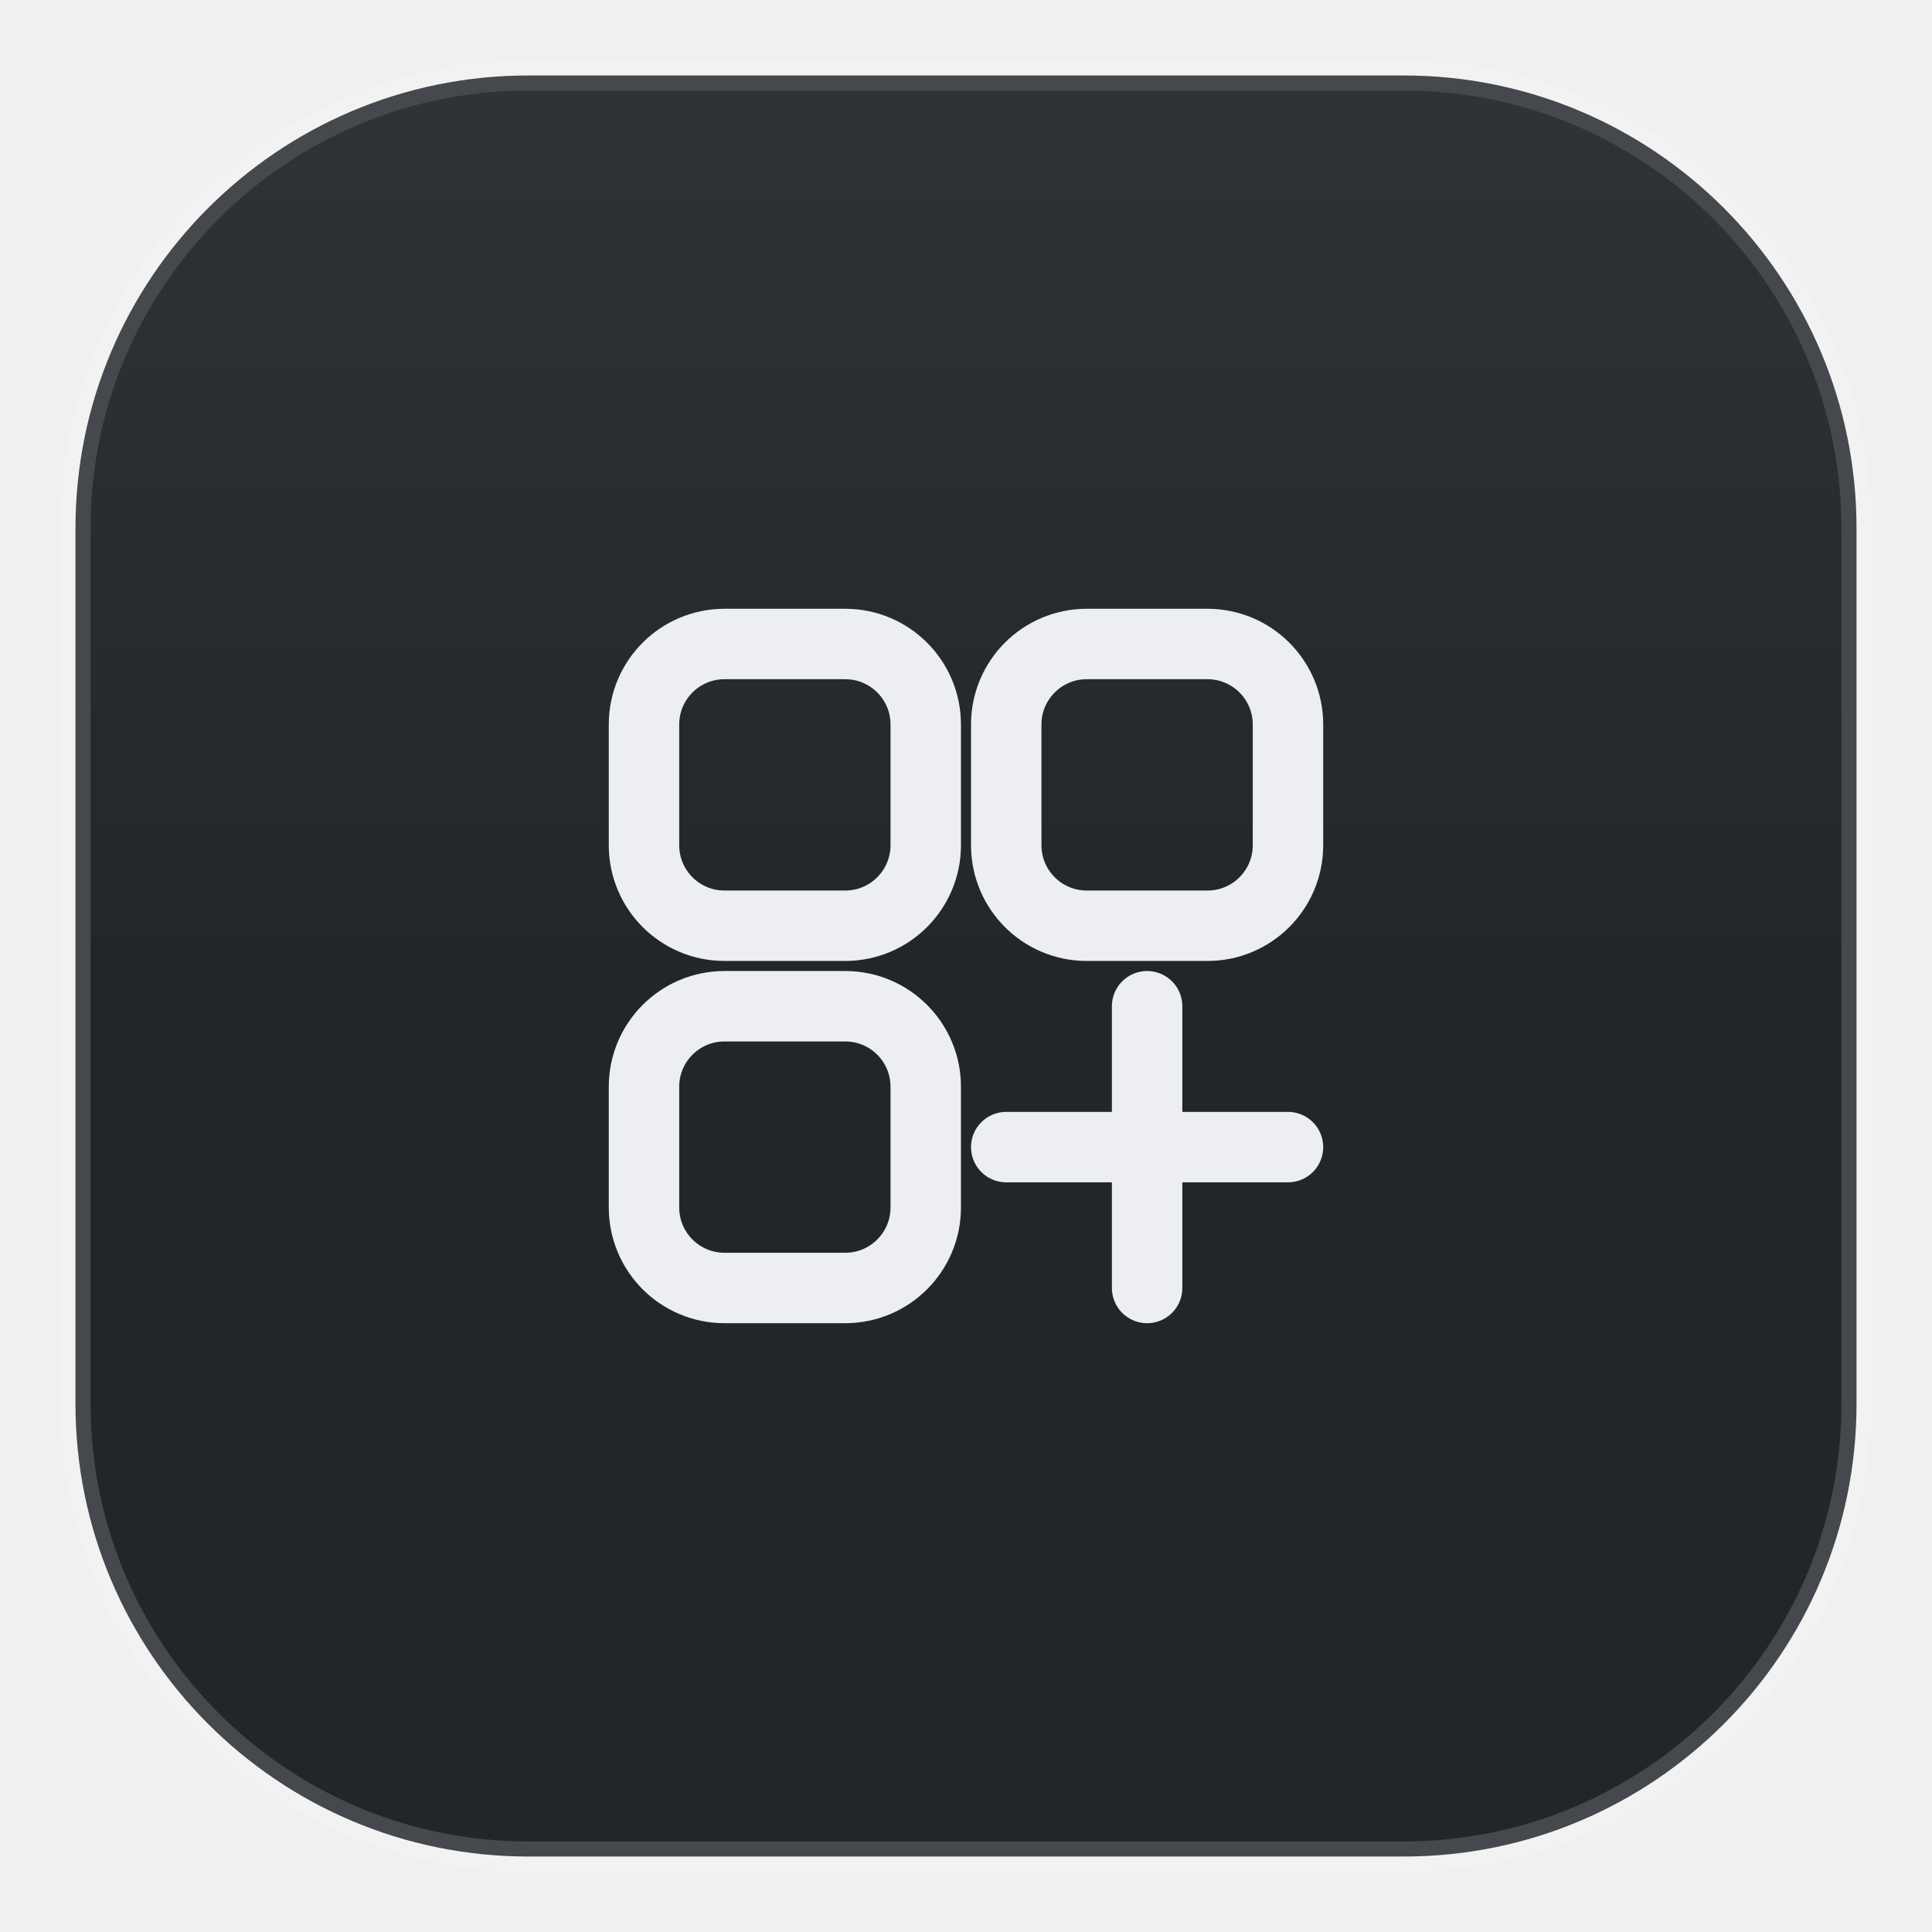
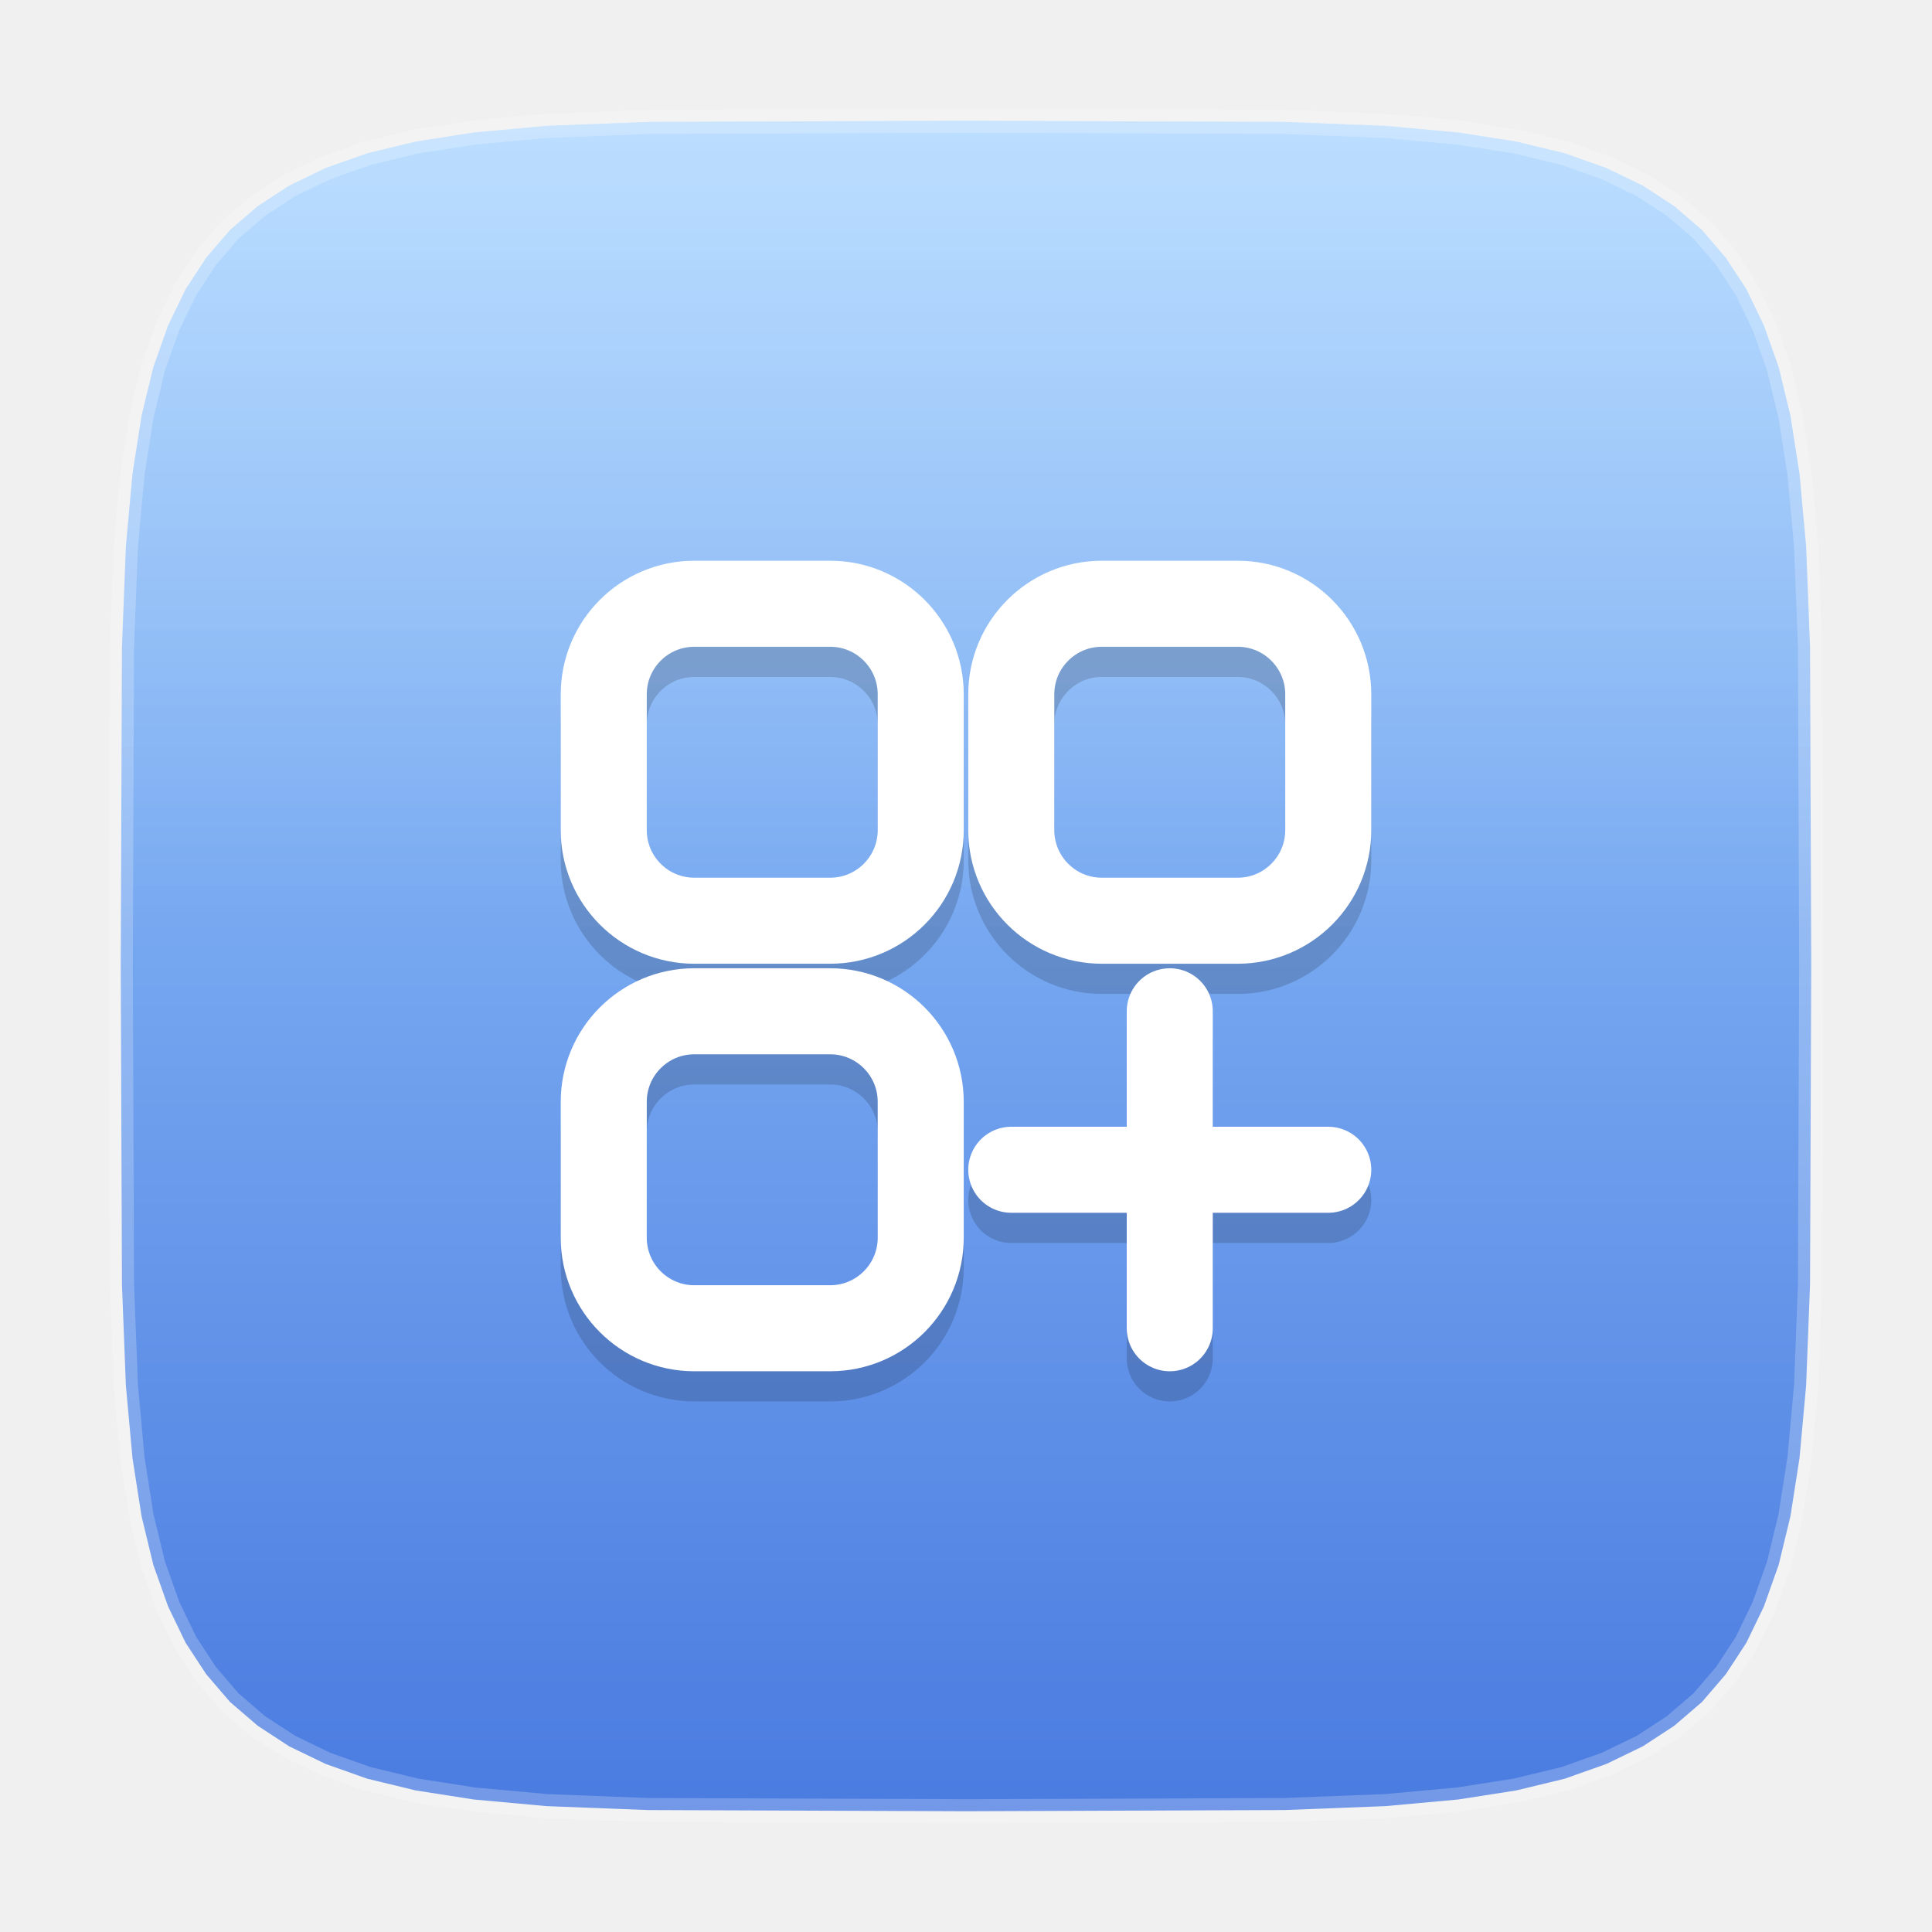
<svg xmlns="http://www.w3.org/2000/svg" viewBox="0 0 64 64" width="64" height="64">
  <defs>
-     <linearGradient id="h" x1="0" y1="0" x2="0" y2="1">
-       <stop offset="0" stop-color="#FFFFFF" stop-opacity="0.06" />
-       <stop offset="0.5" stop-color="#FFFFFF" stop-opacity="0" />
+     <linearGradient id="bg" x1="0" y1="0" x2="0" y2="1">
+       <stop offset="0" stop-color="#9FD0FF" />
+       <stop offset="1" stop-color="#4A7BE0" />
+     </linearGradient>
+     <linearGradient id="sh" x1="0" y1="0" x2="0" y2="1">
+       <stop offset="0" stop-color="#FFFFFF" stop-opacity="0.30" />
+       <stop offset="0.48" stop-color="#FFFFFF" stop-opacity="0" />
    </linearGradient>
  </defs>
-   <rect x="2.5" y="2.5" width="59" height="59" rx="15" fill="#22262B" stroke="#FFFFFF" stroke-opacity="0.16" />
-   <rect x="3" y="3" width="58" height="58" rx="14.5" fill="url(#h)" />
-   <g transform="translate(16 16) scale(1.3333)" fill="none" stroke="#ECEEF1" stroke-width="1.75" stroke-linecap="round" stroke-linejoin="round">
+   <path d="M60.00 32.00 L59.96 42.55 L59.83 45.90 L59.61 48.31 L59.31 50.23 L58.92 51.84 L58.43 53.22 L57.85 54.42 L57.17 55.46 L56.38 56.38 L55.46 57.17 L54.42 57.85 L53.22 58.43 L51.84 58.92 L50.23 59.31 L48.31 59.61 L45.90 59.83 L42.55 59.96 L32.00 60.00 L21.45 59.96 L18.10 59.83 L15.69 59.61 L13.77 59.31 L12.16 58.92 L10.78 58.43 L9.58 57.85 L8.54 57.17 L7.62 56.38 L6.83 55.46 L6.15 54.42 L5.57 53.22 L5.08 51.84 L4.69 50.23 L4.39 48.31 L4.17 45.90 L4.04 42.55 L4.00 32.00 L4.04 21.45 L4.17 18.10 L4.39 15.69 L4.69 13.77 L5.08 12.16 L5.57 10.78 L6.15 9.58 L6.83 8.54 L7.62 7.62 L8.54 6.83 L9.58 6.15 L10.78 5.57 L12.16 5.08 L13.77 4.69 L15.69 4.39 L18.10 4.17 L21.45 4.04 L32.00 4.00 L42.55 4.04 L45.90 4.17 L48.31 4.39 L50.23 4.69 L51.84 5.08 L53.22 5.57 L54.42 6.15 L55.46 6.83 L56.38 7.62 L57.17 8.54 L57.85 9.58 L58.43 10.78 L58.92 12.16 L59.31 13.77 L59.61 15.69 L59.83 18.10 L59.96 21.45Z" fill="url(#bg)" />
+   <path d="M60.00 32.00 L59.96 42.55 L59.83 45.90 L59.61 48.31 L59.31 50.23 L58.92 51.84 L58.43 53.22 L57.85 54.42 L57.17 55.46 L56.38 56.38 L55.46 57.17 L54.42 57.85 L53.22 58.43 L51.84 58.92 L50.23 59.31 L48.31 59.61 L45.90 59.83 L42.55 59.96 L32.00 60.00 L21.45 59.96 L18.10 59.83 L15.69 59.61 L13.77 59.31 L12.16 58.92 L10.78 58.43 L9.58 57.85 L8.54 57.17 L7.62 56.38 L6.83 55.46 L6.15 54.42 L5.57 53.22 L5.08 51.84 L4.69 50.23 L4.39 48.31 L4.17 45.90 L4.04 42.55 L4.00 32.00 L4.04 21.45 L4.17 18.10 L4.39 15.69 L4.69 13.77 L5.08 12.16 L5.57 10.78 L6.15 9.58 L6.83 8.54 L7.62 7.62 L8.54 6.83 L9.58 6.15 L10.78 5.57 L12.16 5.08 L13.77 4.69 L15.69 4.39 L18.10 4.17 L21.45 4.04 L32.00 4.00 L42.55 4.04 L45.90 4.17 L48.31 4.39 L50.23 4.69 L51.84 5.08 L53.22 5.57 L54.42 6.15 L55.46 6.83 L56.38 7.62 L57.17 8.54 L57.85 9.58 L58.43 10.78 L58.92 12.16 L59.31 13.77 L59.61 15.69 L59.83 18.10 L59.96 21.45Z" fill="url(#sh)" />
+   <path d="M60.00 32.00 L59.96 42.55 L59.83 45.90 L59.61 48.31 L59.31 50.23 L58.92 51.84 L58.43 53.22 L57.85 54.42 L57.17 55.46 L56.38 56.38 L55.46 57.17 L54.42 57.85 L53.22 58.43 L51.84 58.92 L50.23 59.31 L48.31 59.61 L45.90 59.83 L42.55 59.96 L32.00 60.00 L21.45 59.96 L18.10 59.83 L15.69 59.61 L13.77 59.31 L12.16 58.92 L10.78 58.43 L9.58 57.85 L8.54 57.17 L7.62 56.38 L6.83 55.46 L6.15 54.42 L5.57 53.22 L5.08 51.84 L4.69 50.23 L4.39 48.31 L4.17 45.90 L4.04 42.55 L4.00 32.00 L4.04 21.45 L4.17 18.10 L4.39 15.69 L4.69 13.77 L5.08 12.16 L5.57 10.78 L6.15 9.58 L6.83 8.54 L7.62 7.62 L8.54 6.83 L9.58 6.15 L10.78 5.57 L12.16 5.08 L13.77 4.69 L15.69 4.39 L18.10 4.17 L21.45 4.04 L32.00 4.00 L42.55 4.04 L45.90 4.17 L48.31 4.39 L50.23 4.69 L51.84 5.08 L53.22 5.57 L54.42 6.15 L55.46 6.83 L56.38 7.62 L57.17 8.54 L57.85 9.58 L58.43 10.78 L58.92 12.16 L59.31 13.77 L59.61 15.69 L59.83 18.10 L59.96 21.45Z" fill="none" stroke="#FFFFFF" stroke-opacity="0.22" stroke-width="0.8" />
+   <g transform="translate(14 15) scale(1.5)" fill="none" stroke="#000000" stroke-opacity="0.16" stroke-width="1.9" stroke-linecap="round" stroke-linejoin="round">
+     <rect x="4" y="4" width="7" height="7" rx="2" />
+     <rect x="13" y="4" width="7" height="7" rx="2" />
+     <rect x="4" y="13" width="7" height="7" rx="2" />
+     <path d="M16.5 13v7M13 16.5h7" />
+   </g>
+   <g transform="translate(14 14) scale(1.5)" fill="none" stroke="#FFFFFF" stroke-width="1.9" stroke-linecap="round" stroke-linejoin="round">
    <rect x="4" y="4" width="7" height="7" rx="2" />
    <rect x="13" y="4" width="7" height="7" rx="2" />
    <rect x="4" y="13" width="7" height="7" rx="2" />
    <path d="M16.5 13v7M13 16.5h7" />
  </g>
</svg>
